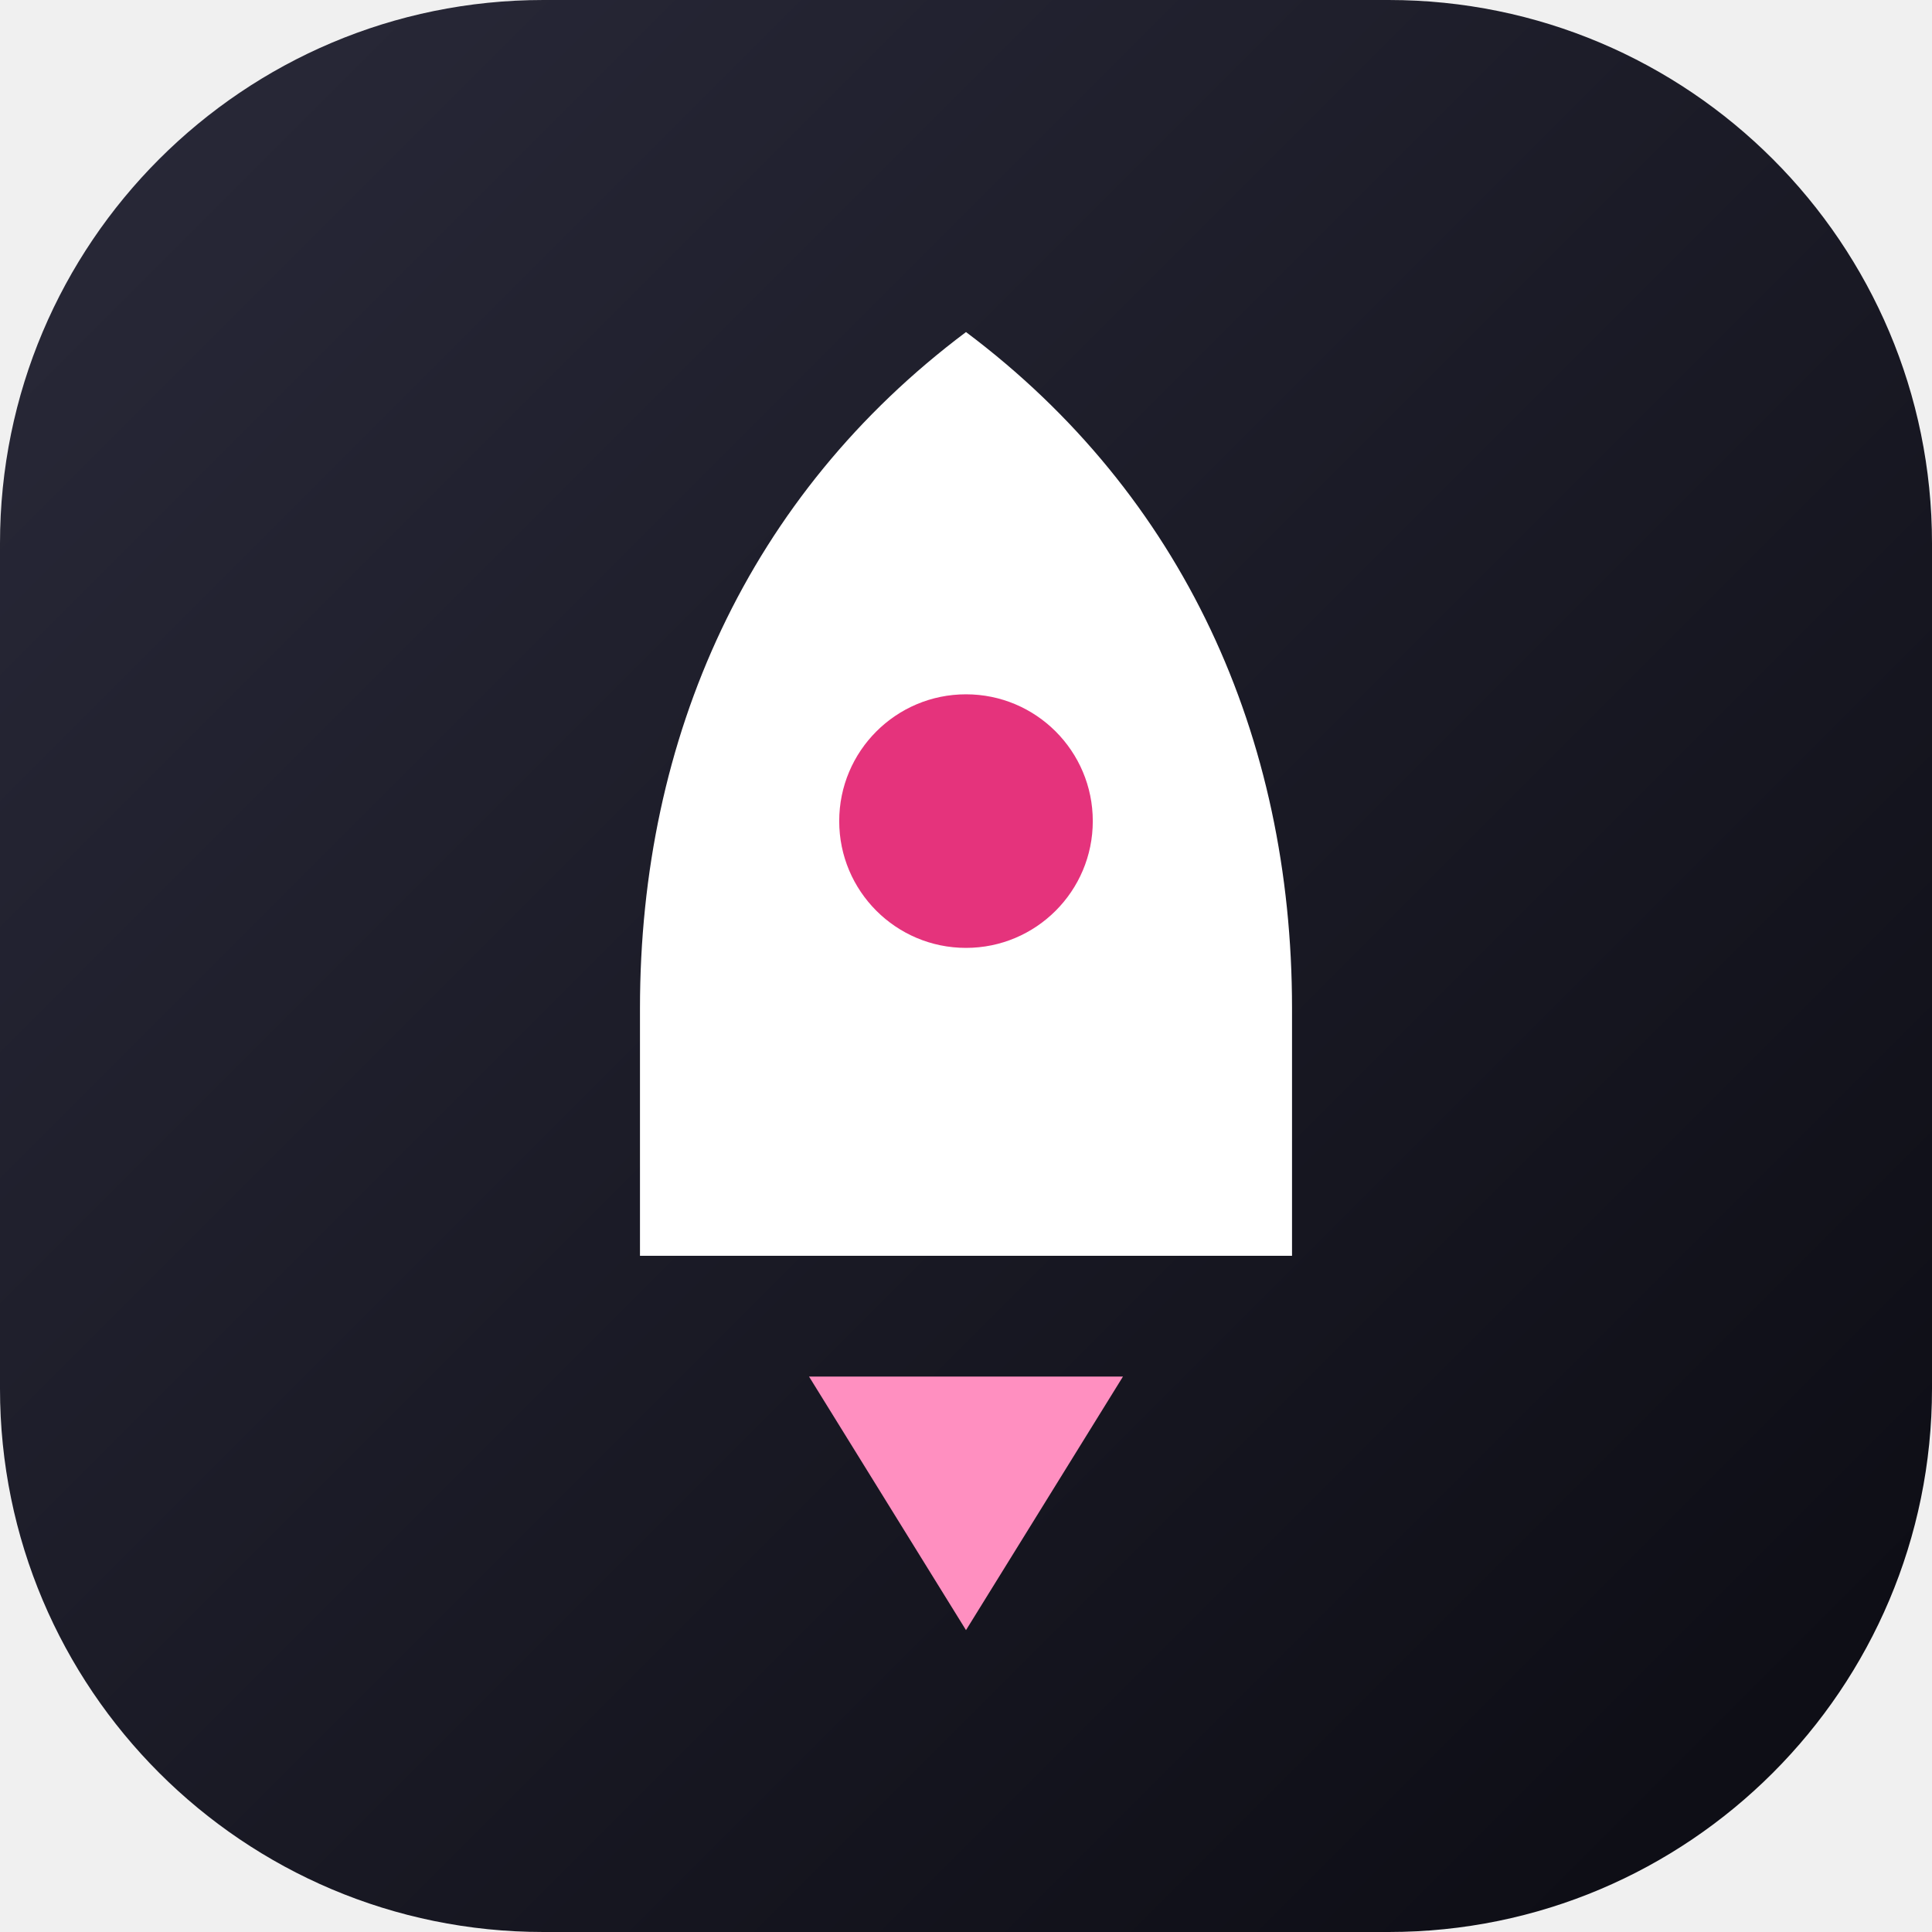
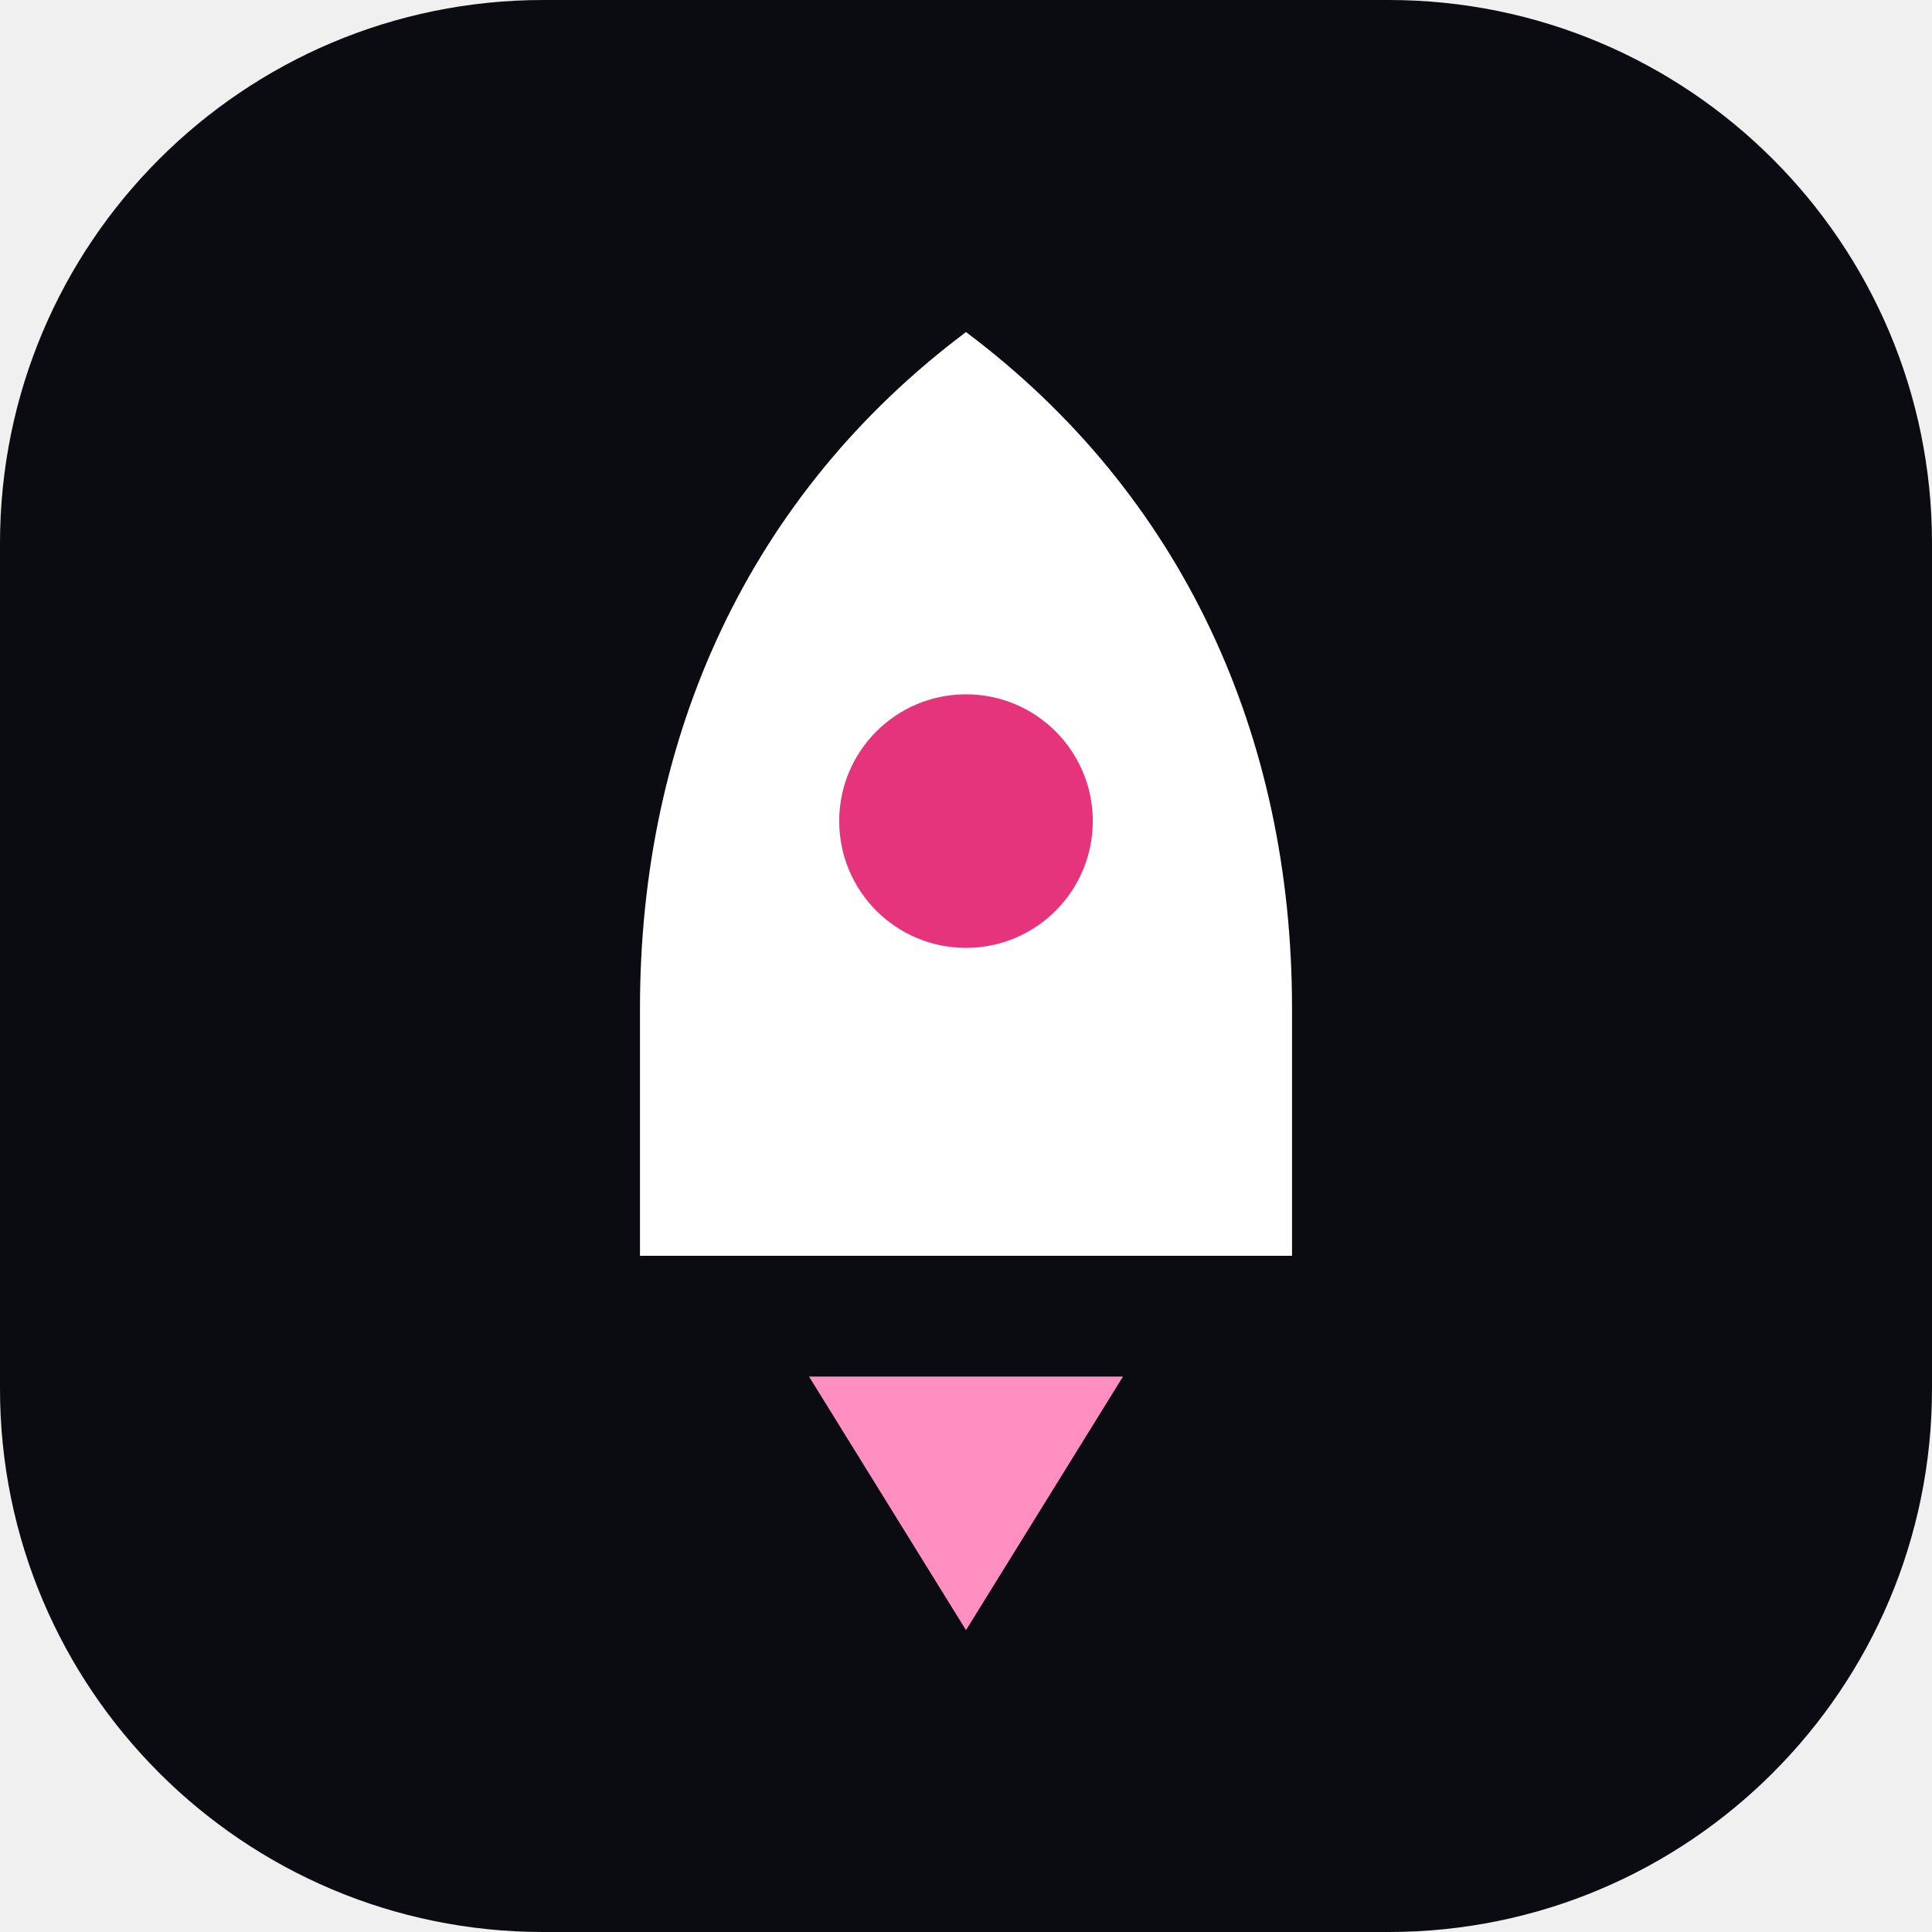
<svg xmlns="http://www.w3.org/2000/svg" viewBox="0 0 32 32">
-   <defs>
-     <linearGradient id="g" x1="0" y1="0" x2="1" y2="1">
-       <stop offset="0" stop-color="#2a2a3a" />
-       <stop offset="1" stop-color="#0b0b12" />
-     </linearGradient>
-   </defs>
-   <rect width="32" height="32" rx="9" fill="url(#g)" />
+   <rect width="32" height="32" rx="9" fill="#0b0b12" />
  <path d="M16 5.5c3.6 2.7 5.4 6.7 5.4 11.2v4.1H10.6v-4.1c0-4.5 1.8-8.5 5.4-11.2z" fill="#fff" />
  <circle cx="16" cy="13.6" r="2.1" fill="#e5337c" />
  <path d="M13.4 22.8h5.2L16 27z" fill="#ff8fc0" />
</svg>
